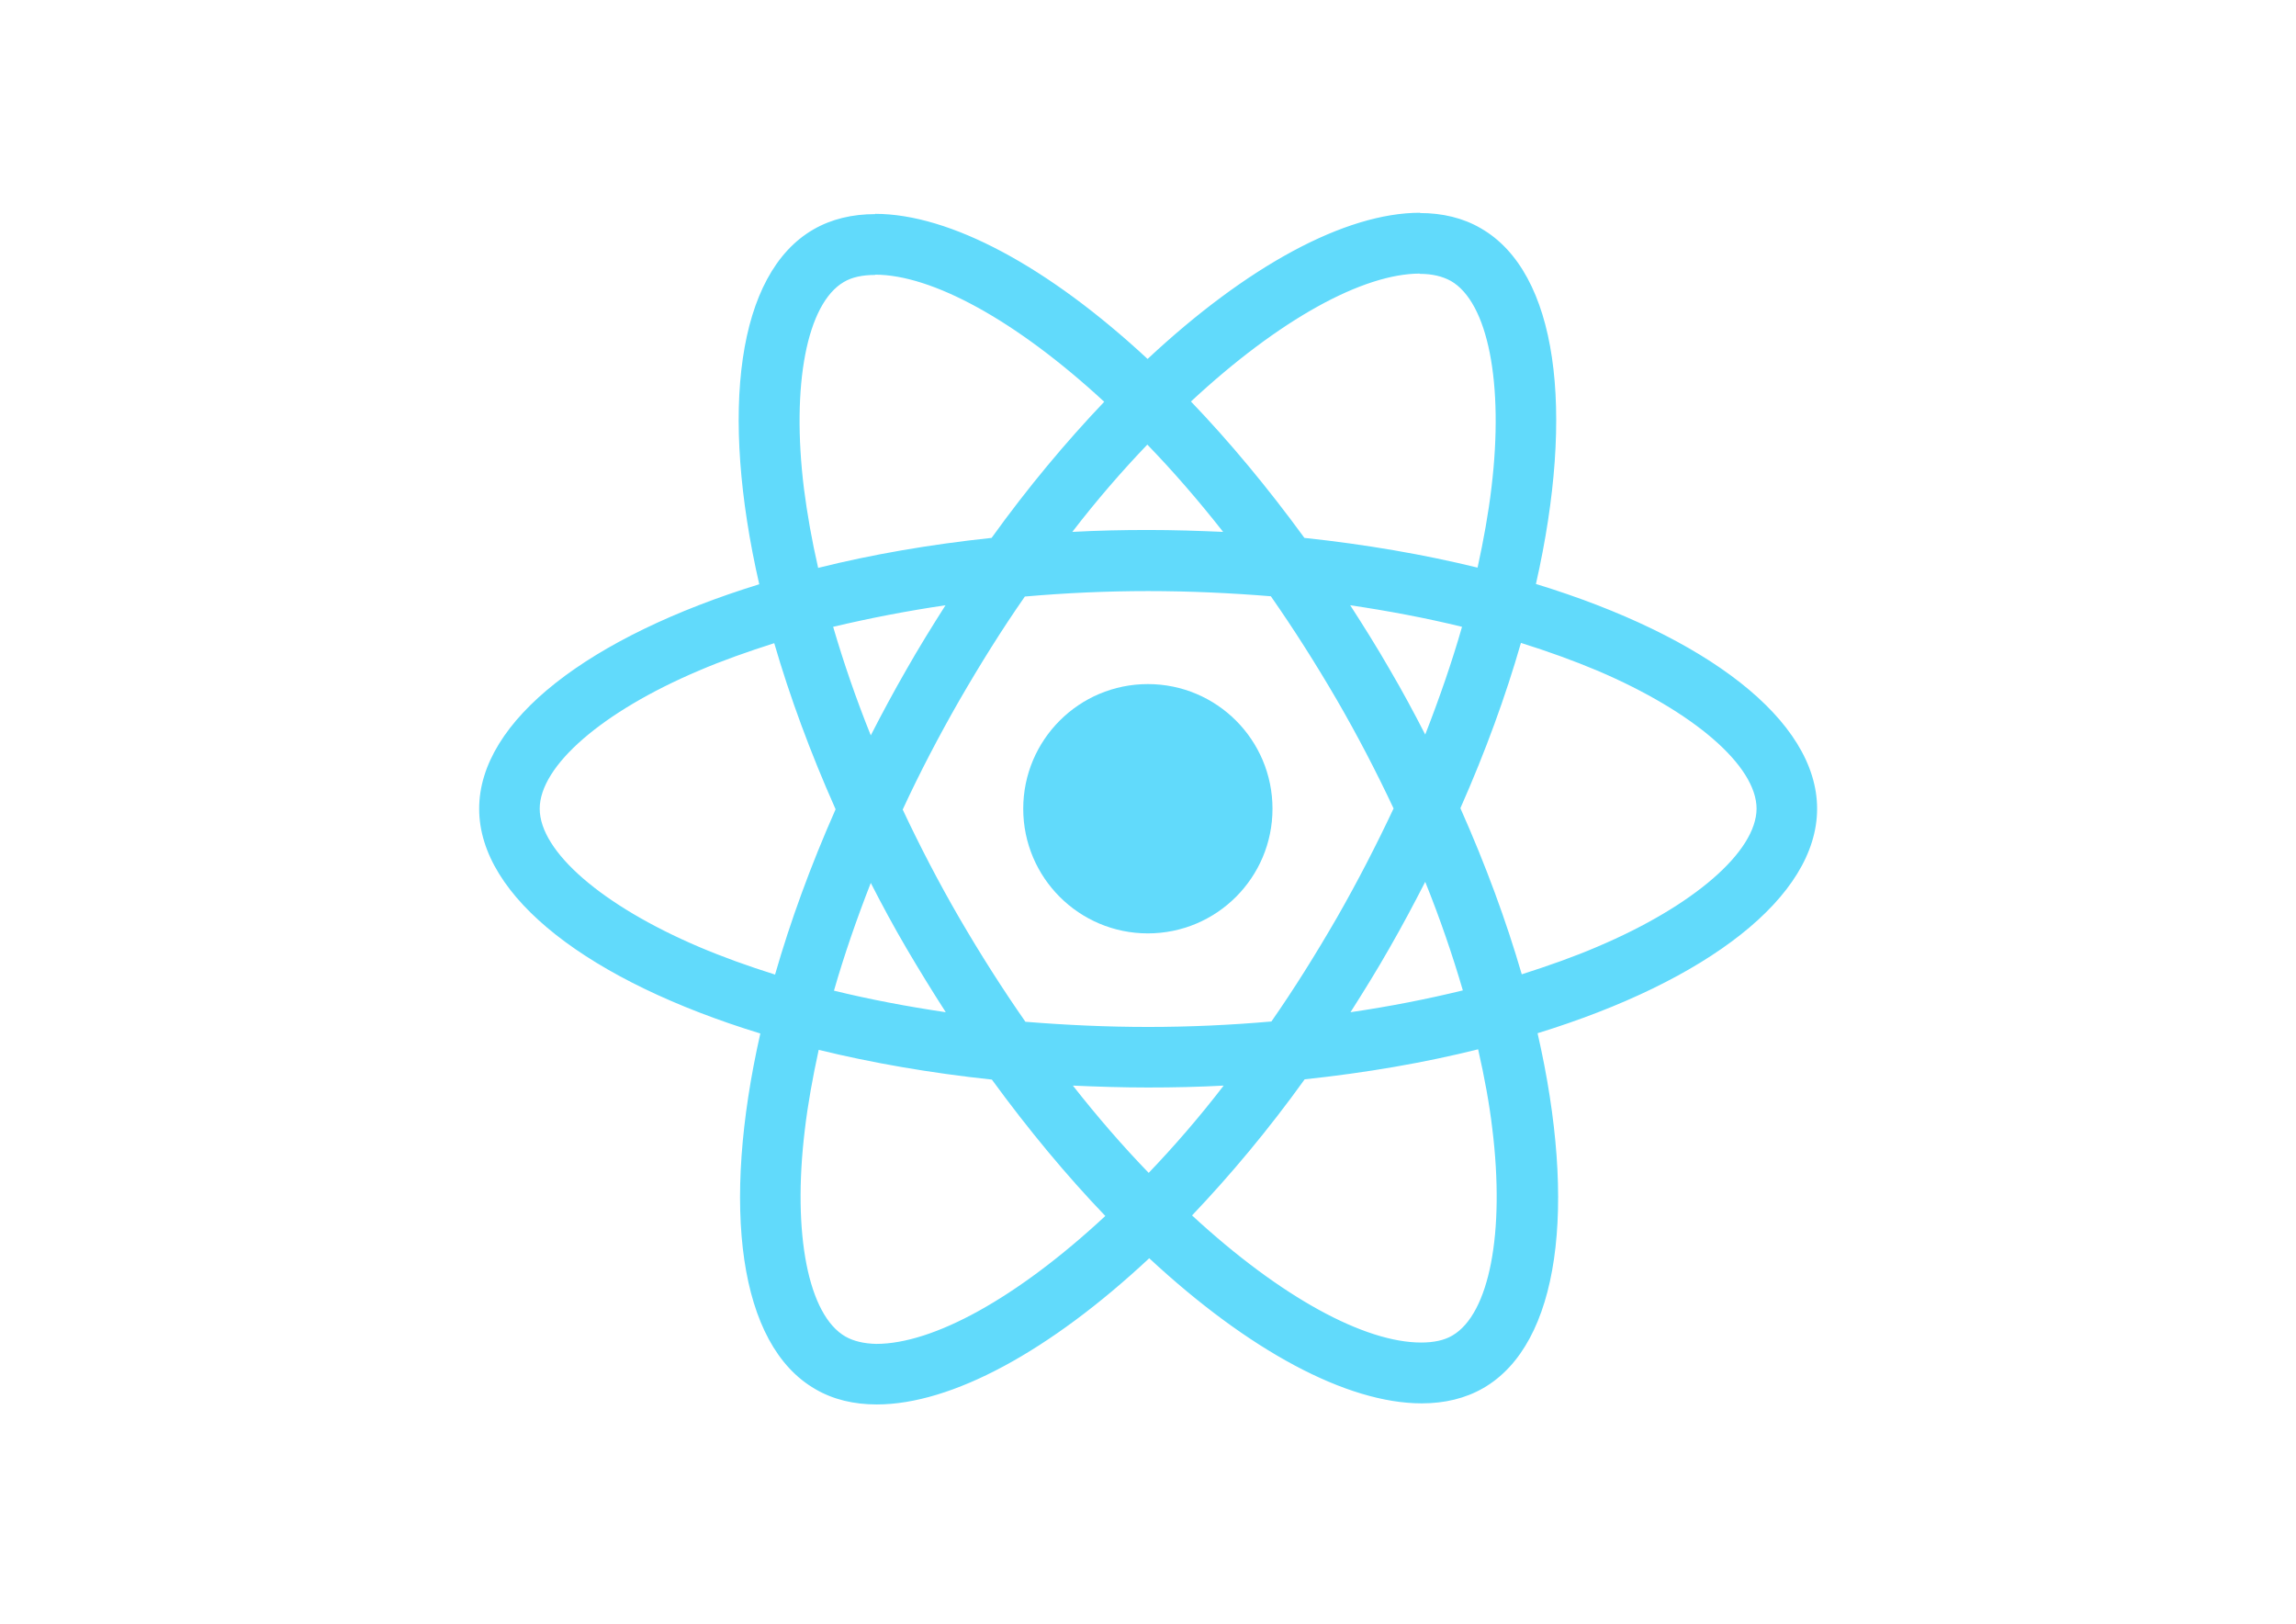
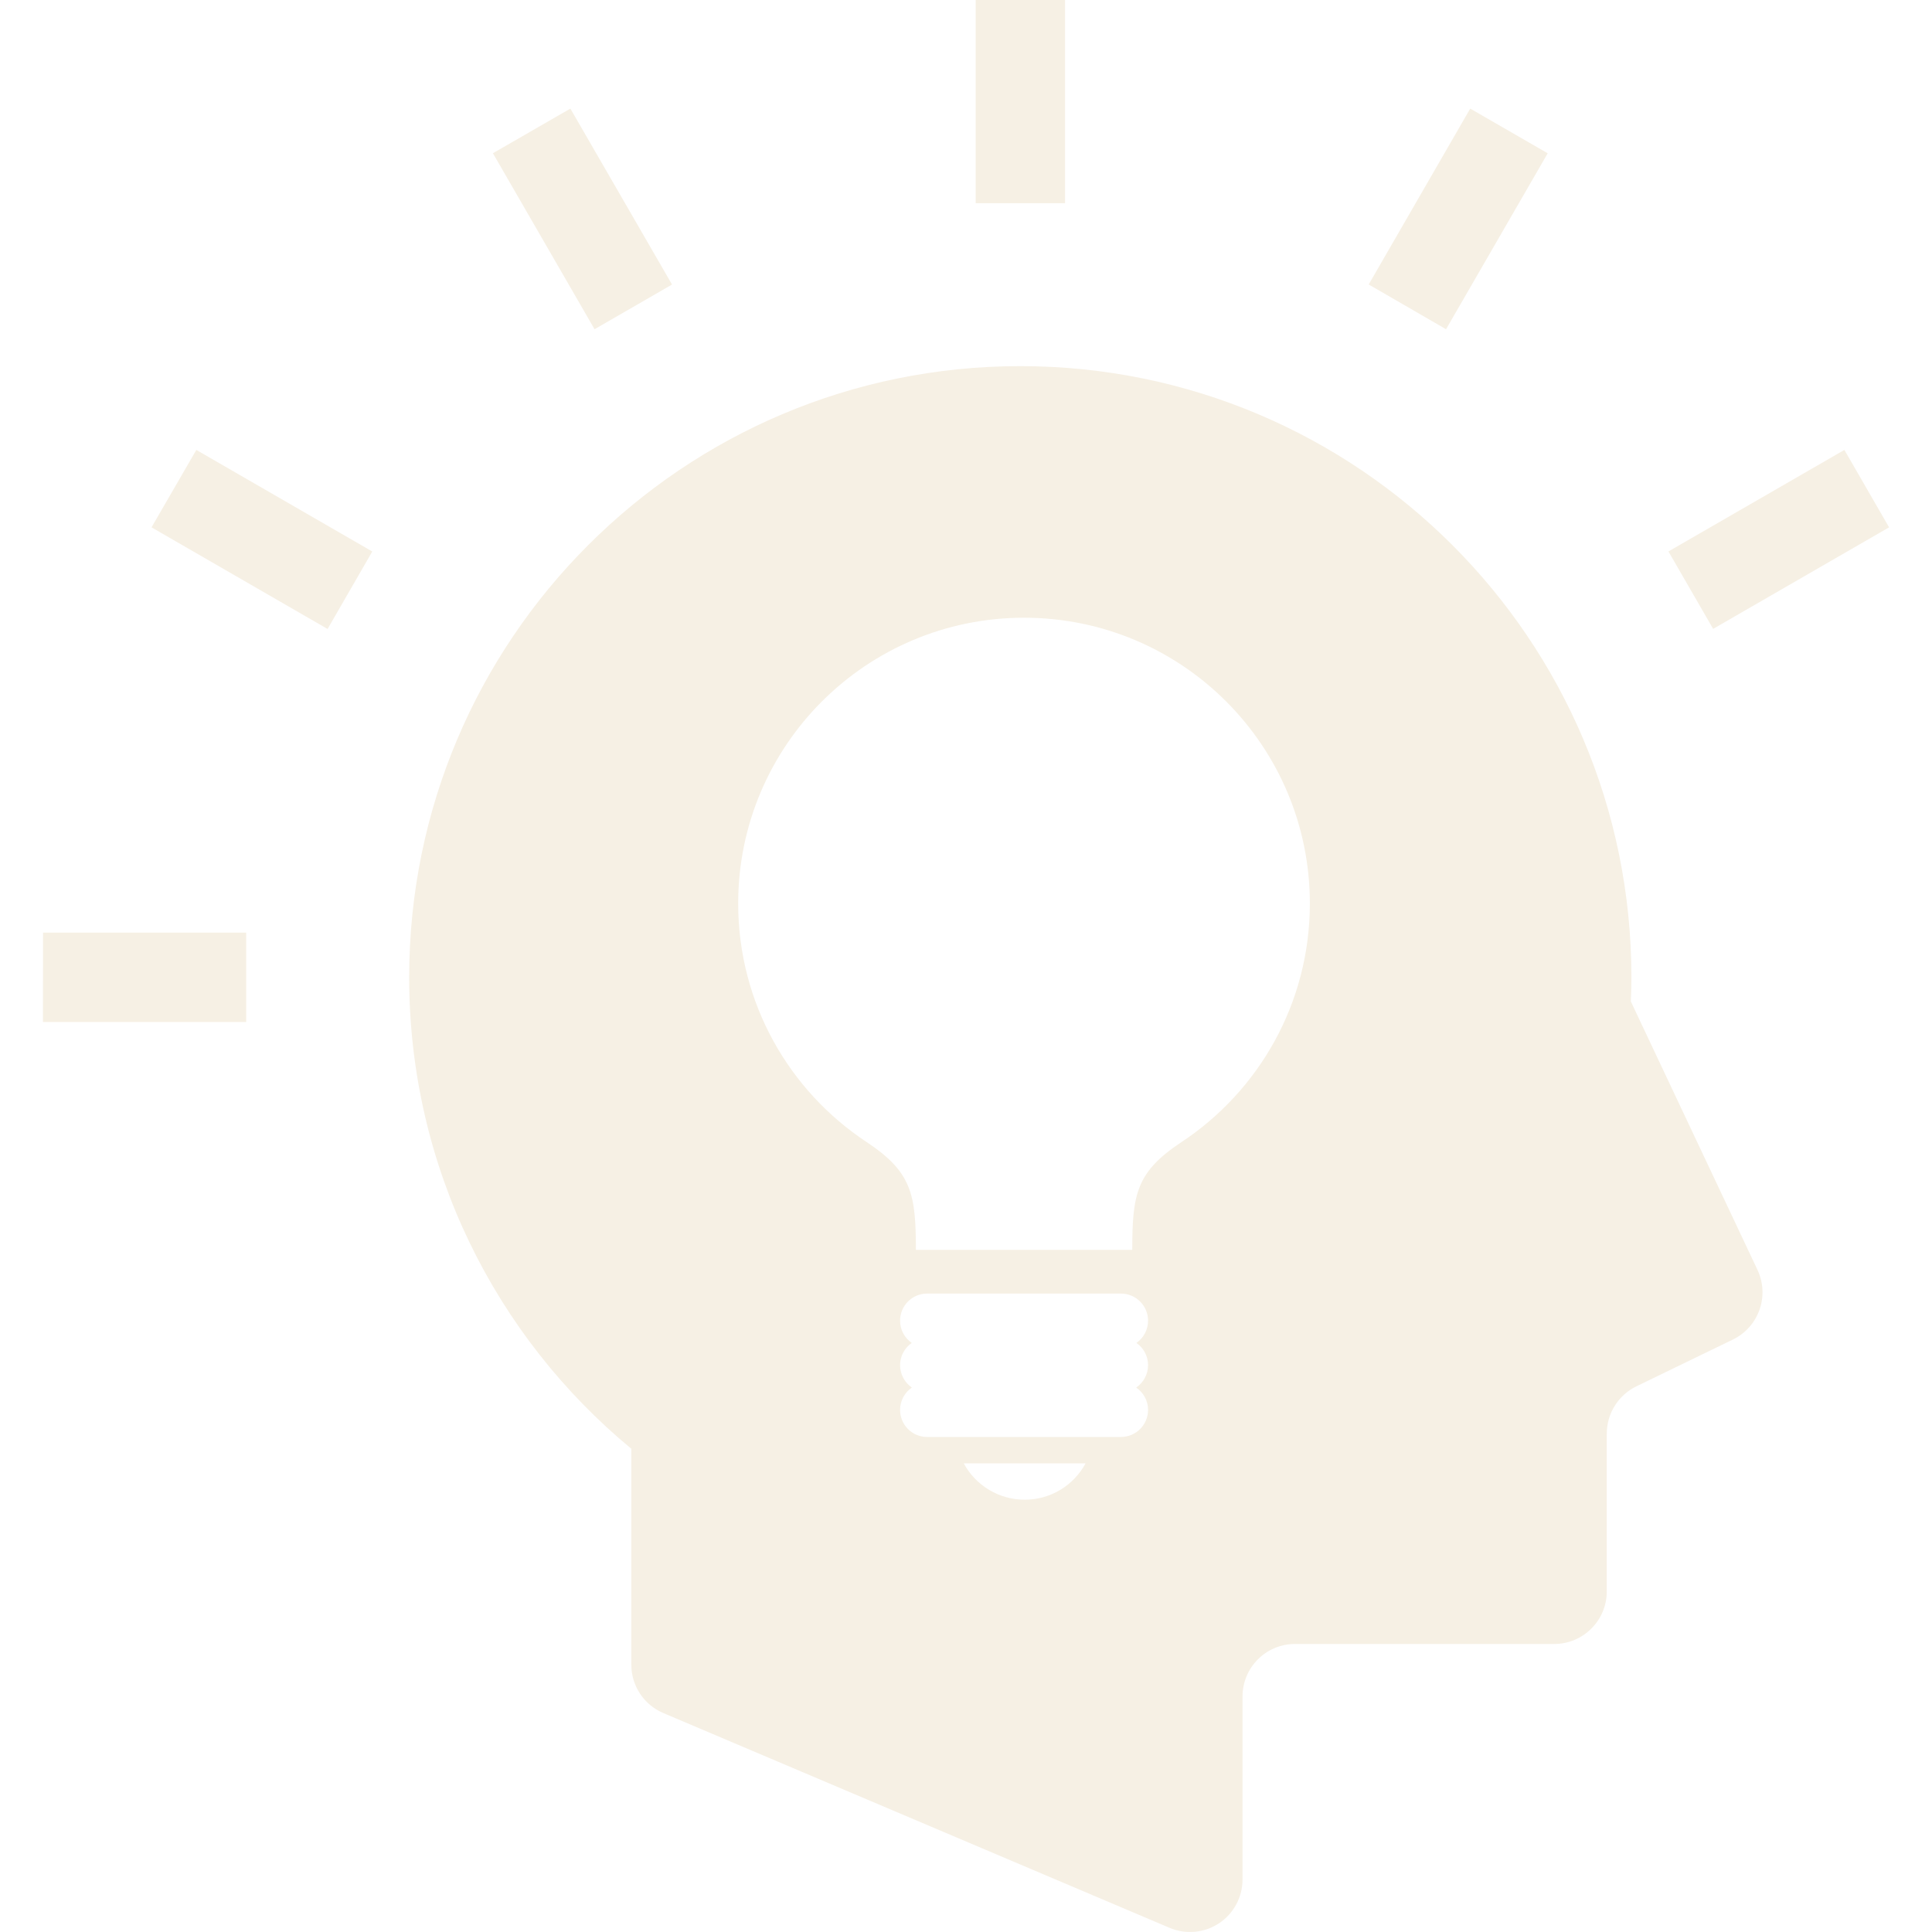
- <svg xmlns="http://www.w3.org/2000/svg" viewBox="0 0 841.9 595.3">
-   <g fill="#61DAFB">
-     <path d="M666.3 296.5c0-32.5-40.7-63.3-103.1-82.4 14.4-63.6 8-114.2-20.2-130.4-6.5-3.8-14.1-5.6-22.4-5.6v22.3c4.6 0 8.3.9 11.4 2.6 13.6 7.8 19.5 37.5 14.9 75.7-1.1 9.4-2.9 19.3-5.1 29.4-19.6-4.8-41-8.5-63.5-10.9-13.5-18.5-27.5-35.3-41.6-50 32.6-30.3 63.2-46.9 84-46.9V78c-27.5 0-63.5 19.6-99.9 53.6-36.4-33.8-72.4-53.2-99.9-53.2v22.3c20.7 0 51.4 16.5 84 46.6-14 14.7-28 31.4-41.3 49.9-22.6 2.4-44 6.1-63.6 11-2.3-10-4-19.7-5.2-29-4.7-38.2 1.1-67.9 14.6-75.8 3-1.8 6.9-2.6 11.5-2.6V78.5c-8.4 0-16 1.8-22.6 5.6-28.1 16.2-34.4 66.7-19.9 130.1-62.2 19.2-102.7 49.9-102.7 82.3 0 32.5 40.7 63.3 103.1 82.4-14.4 63.6-8 114.2 20.2 130.4 6.5 3.8 14.1 5.6 22.5 5.6 27.5 0 63.5-19.6 99.9-53.6 36.4 33.8 72.4 53.2 99.9 53.2 8.4 0 16-1.8 22.6-5.6 28.1-16.2 34.4-66.7 19.9-130.1 62-19.1 102.5-49.9 102.5-82.3zm-130.2-66.7c-3.7 12.9-8.3 26.2-13.5 39.5-4.1-8-8.4-16-13.1-24-4.6-8-9.5-15.8-14.4-23.4 14.2 2.1 27.9 4.7 41 7.9zm-45.8 106.5c-7.8 13.5-15.8 26.3-24.1 38.2-14.9 1.3-30 2-45.2 2-15.1 0-30.2-.7-45-1.9-8.3-11.9-16.4-24.6-24.2-38-7.6-13.1-14.5-26.4-20.8-39.8 6.2-13.4 13.2-26.8 20.7-39.9 7.8-13.5 15.8-26.3 24.1-38.2 14.9-1.3 30-2 45.2-2 15.1 0 30.2.7 45 1.9 8.3 11.9 16.4 24.6 24.2 38 7.6 13.1 14.5 26.4 20.8 39.8-6.3 13.4-13.2 26.8-20.7 39.9zm32.3-13c5.4 13.4 10 26.8 13.8 39.8-13.1 3.2-26.9 5.9-41.2 8 4.9-7.7 9.8-15.6 14.4-23.7 4.6-8 8.9-16.1 13-24.1zM421.2 430c-9.3-9.6-18.6-20.3-27.8-32 9 .4 18.2.7 27.5.7 9.4 0 18.7-.2 27.8-.7-9 11.7-18.3 22.4-27.5 32zm-74.4-58.9c-14.2-2.1-27.9-4.7-41-7.9 3.7-12.9 8.3-26.2 13.5-39.5 4.1 8 8.4 16 13.1 24 4.7 8 9.5 15.8 14.4 23.4zM420.7 163c9.3 9.6 18.6 20.3 27.8 32-9-.4-18.2-.7-27.5-.7-9.4 0-18.7.2-27.8.7 9-11.7 18.3-22.4 27.5-32zm-74 58.9c-4.9 7.7-9.8 15.6-14.4 23.7-4.6 8-8.9 16-13 24-5.4-13.4-10-26.8-13.8-39.8 13.1-3.1 26.9-5.8 41.2-7.9zm-90.5 125.2c-35.4-15.1-58.3-34.9-58.3-50.6 0-15.7 22.9-35.6 58.3-50.6 8.6-3.7 18-7 27.7-10.1 5.7 19.6 13.2 40 22.5 60.9-9.2 20.8-16.6 41.1-22.2 60.6-9.9-3.1-19.3-6.5-28-10.2zM310 490c-13.6-7.8-19.5-37.5-14.9-75.7 1.1-9.4 2.9-19.3 5.1-29.4 19.6 4.8 41 8.5 63.5 10.9 13.5 18.5 27.5 35.3 41.6 50-32.6 30.3-63.2 46.9-84 46.9-4.5-.1-8.3-1-11.3-2.7zm237.2-76.2c4.7 38.2-1.1 67.9-14.6 75.8-3 1.8-6.9 2.6-11.5 2.6-20.7 0-51.4-16.5-84-46.6 14-14.7 28-31.4 41.3-49.9 22.6-2.4 44-6.1 63.6-11 2.3 10.1 4.1 19.8 5.2 29.1zm38.5-66.7c-8.6 3.7-18 7-27.7 10.1-5.7-19.6-13.2-40-22.5-60.9 9.2-20.8 16.6-41.1 22.2-60.6 9.9 3.1 19.3 6.5 28.1 10.2 35.4 15.1 58.3 34.9 58.3 50.6-.1 15.7-23 35.6-58.4 50.6zM320.8 78.4z" />
-     <circle cx="420.9" cy="296.5" r="45.7" />
-     <path d="M520.5 78.1z" />
+ <svg xmlns="http://www.w3.org/2000/svg" version="1.1" id="_x32_" x="0px" y="0px" width="512px" height="512px" viewBox="0 0 512 512" style="width: 256px; height: 256px; opacity: 1;" xml:space="preserve">
+   <style type="text/css">
+ 
+ 	.st0{fill:#4B4B4B;}
+ 
+ </style>
+   <g>
+     <path class="st0" d="M465.75,336.531l-33.563-71.141c0.094-2.125,0.156-4.25,0.156-6.391c0-89.453-72.5-161.969-161.969-161.969   c-89.438,0-161.938,72.516-161.938,161.969c0,50.281,22.906,95.219,58.875,124.938v57.25c0,5.578,3.344,10.625,8.5,12.797   l134.125,56.906c4.281,1.828,9.219,1.375,13.125-1.203c3.875-2.563,6.219-6.938,6.219-11.594v-48.5   c0-7.688,6.219-13.922,13.906-13.922h68.688c7.688,0,13.938-6.234,13.938-13.922v-41.813c0-5.328,3.031-10.188,7.813-12.531   l25.625-12.422C466.094,351.656,469,343.422,465.75,336.531z M271.563,397.438c-6.969,0-13.063-3.891-16.156-9.625h32.281   C284.594,393.547,278.531,397.438,271.563,397.438z M304.25,361.781c0,2.469-1.25,4.641-3.156,5.938   c1.906,1.281,3.156,3.453,3.156,5.922c0,3.953-3.219,7.172-7.188,7.172h-51.375c-3.969,0-7.156-3.219-7.156-7.172   c0-2.469,1.25-4.641,3.125-5.922c-1.875-1.297-3.125-3.469-3.125-5.938c0-2.438,1.219-4.594,3.094-5.891   c-1.875-1.297-3.094-3.453-3.094-5.891c0-3.969,3.188-7.188,7.156-7.188h51.375c3.969,0,7.188,3.219,7.188,7.188   c0,2.438-1.219,4.594-3.094,5.891C303.031,357.188,304.25,359.344,304.25,361.781z M313.094,302.672   c-11.969,7.922-13.031,13.813-13.031,28.563h-57.344c0-14.75-1.094-20.641-13.031-28.563   c-20.531-13.547-34.063-36.813-34.063-63.234c0-41.828,33.938-75.734,75.75-75.734c41.844,0,75.75,33.906,75.75,75.734   C347.125,265.859,333.594,289.125,313.094,302.672z" style="fill: rgb(246, 240, 228);" />
+     <rect x="258.563" class="st0" width="23.688" height="53.844" style="fill: rgb(246, 240, 228);" />
+     <polygon class="st0" points="178.094,75.406 157.563,87.25 130.625,40.609 151.156,28.781  " style="fill: rgb(246, 240, 228);" />
+     <polygon class="st0" points="98.656,146.156 86.813,166.688 40.156,139.75 52.031,119.234  " style="fill: rgb(246, 240, 228);" />
+     <polygon class="st0" points="65.25,247.156 65.25,270.844 11.375,270.844 11.406,247.156  " style="fill: rgb(246, 240, 228);" />
+     <polygon class="st0" points="488.781,119.234 500.625,139.75 454,166.656 442.156,146.141  " style="fill: rgb(246, 240, 228);" />
+     <polygon class="st0" points="389.625,28.781 410.156,40.625 383.219,87.25 362.719,75.391  " style="fill: rgb(246, 240, 228);" />
  </g>
</svg>
